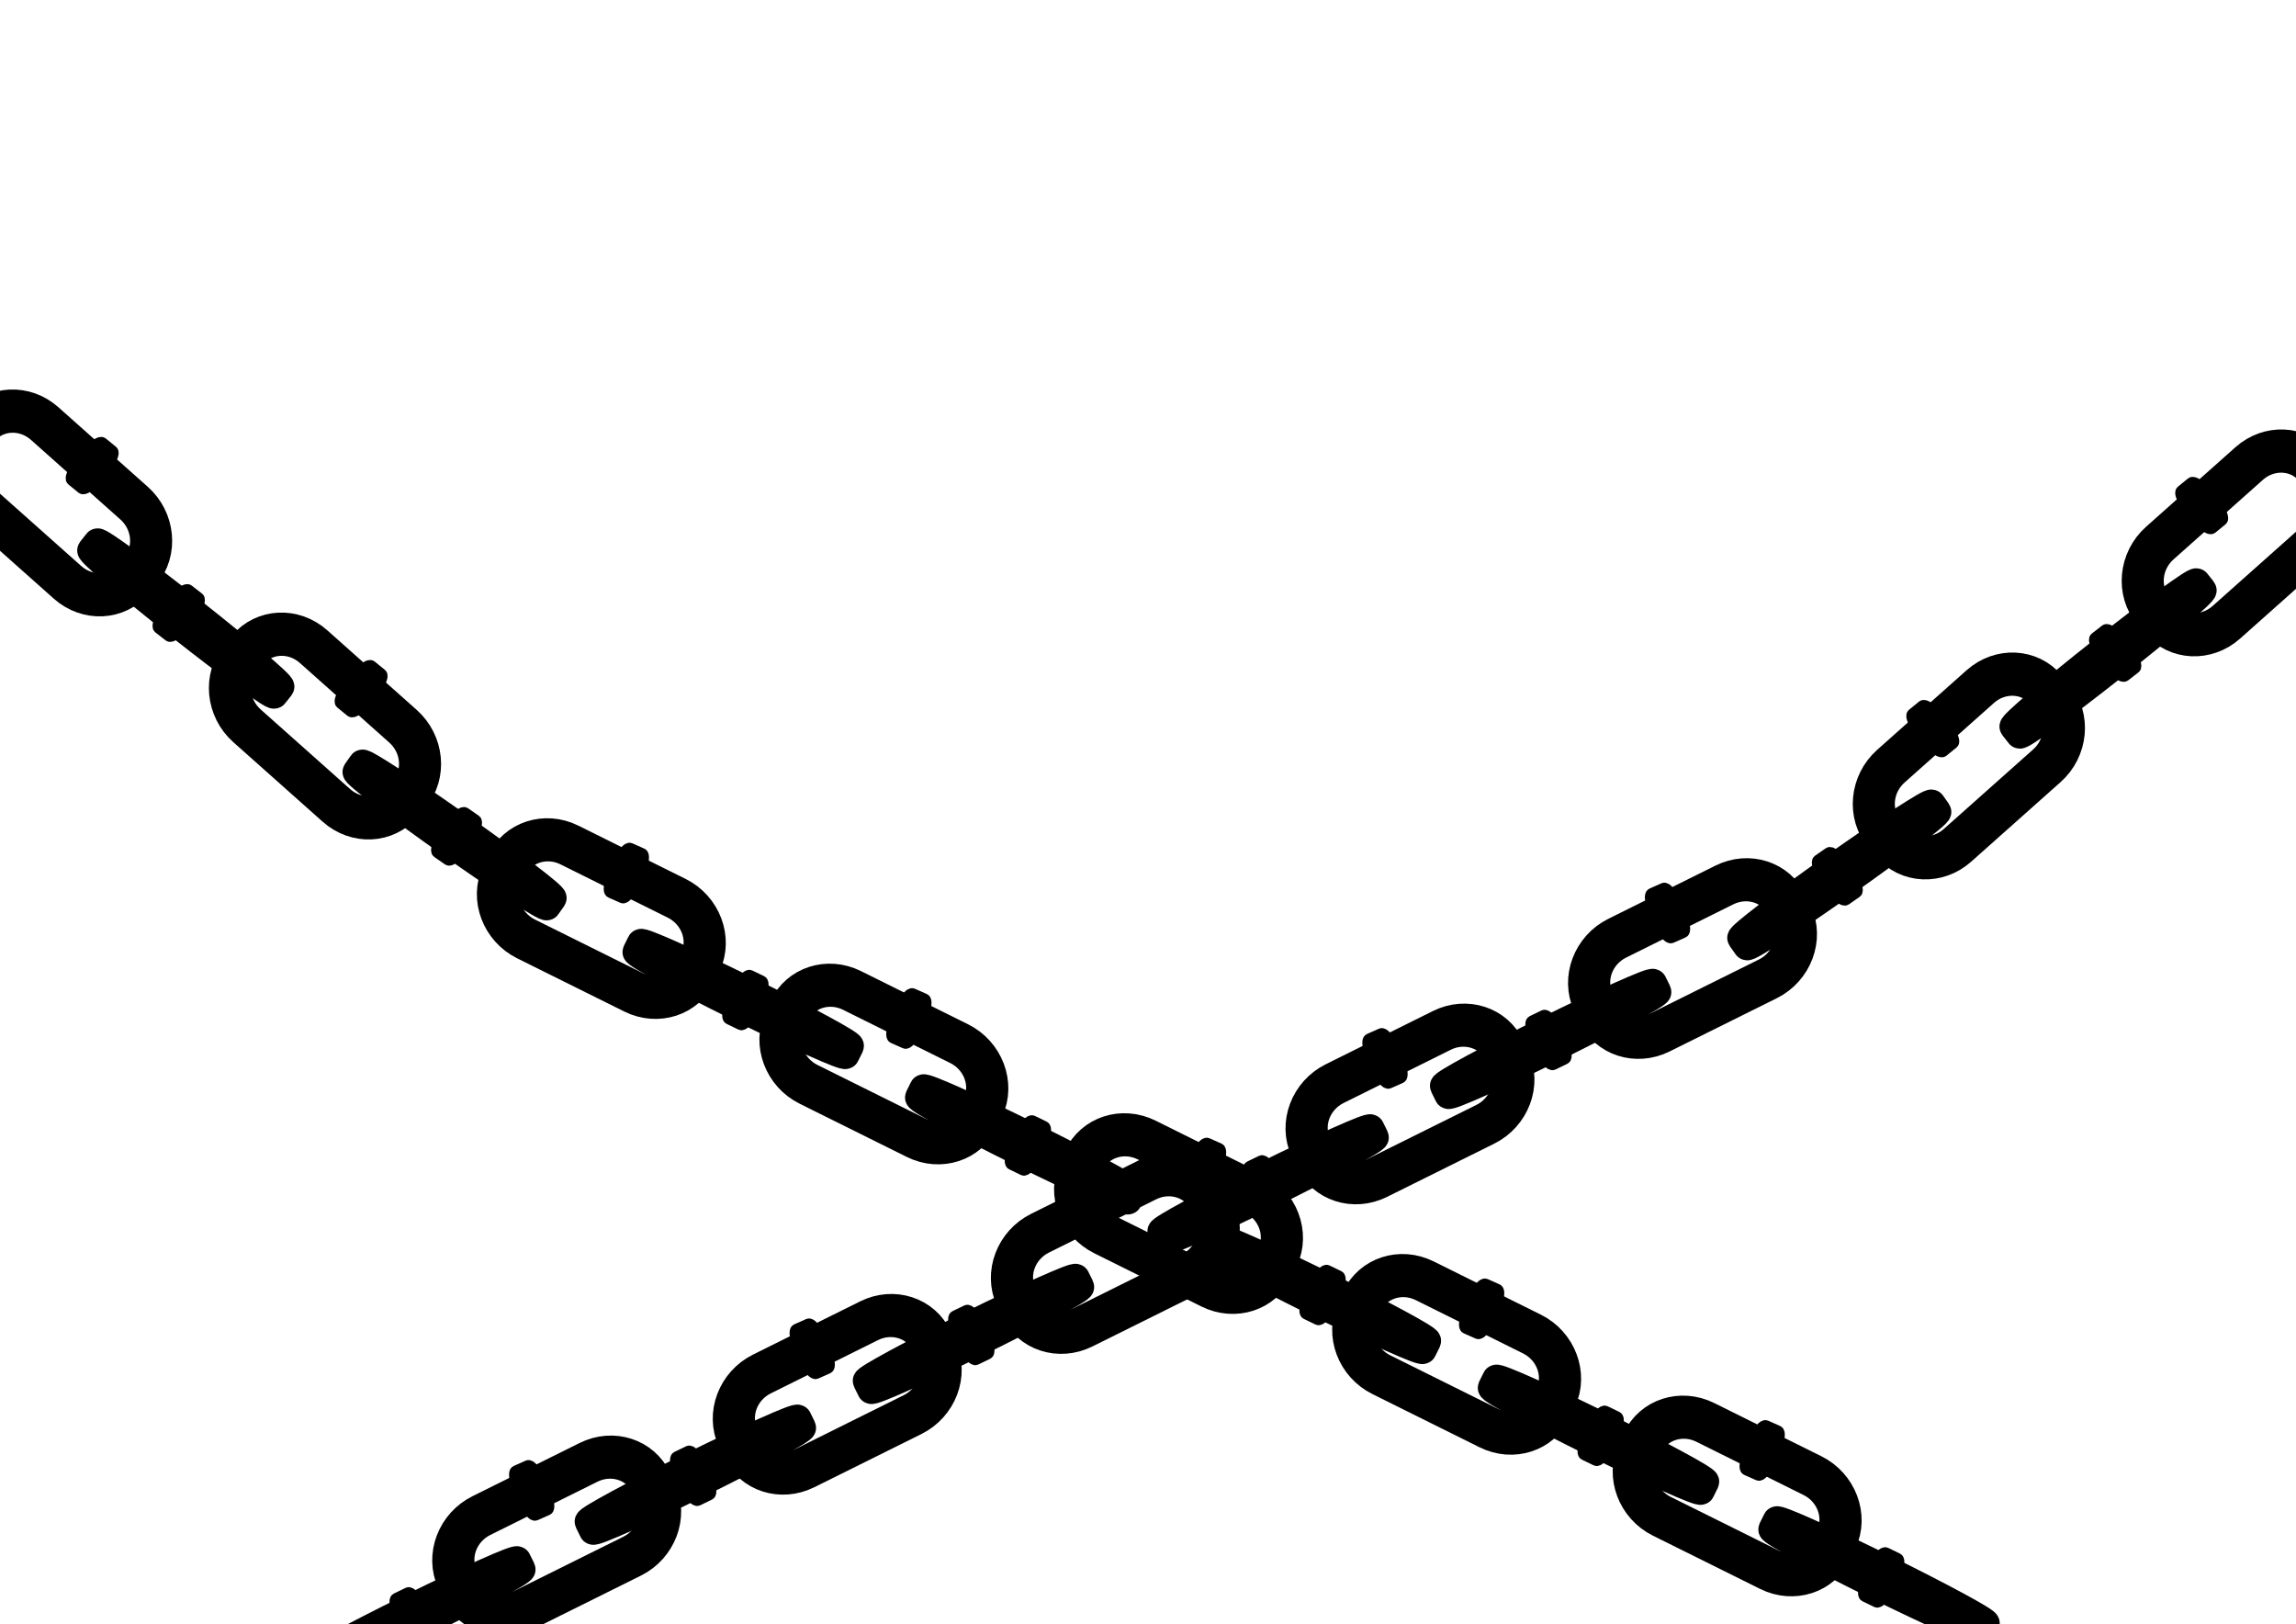
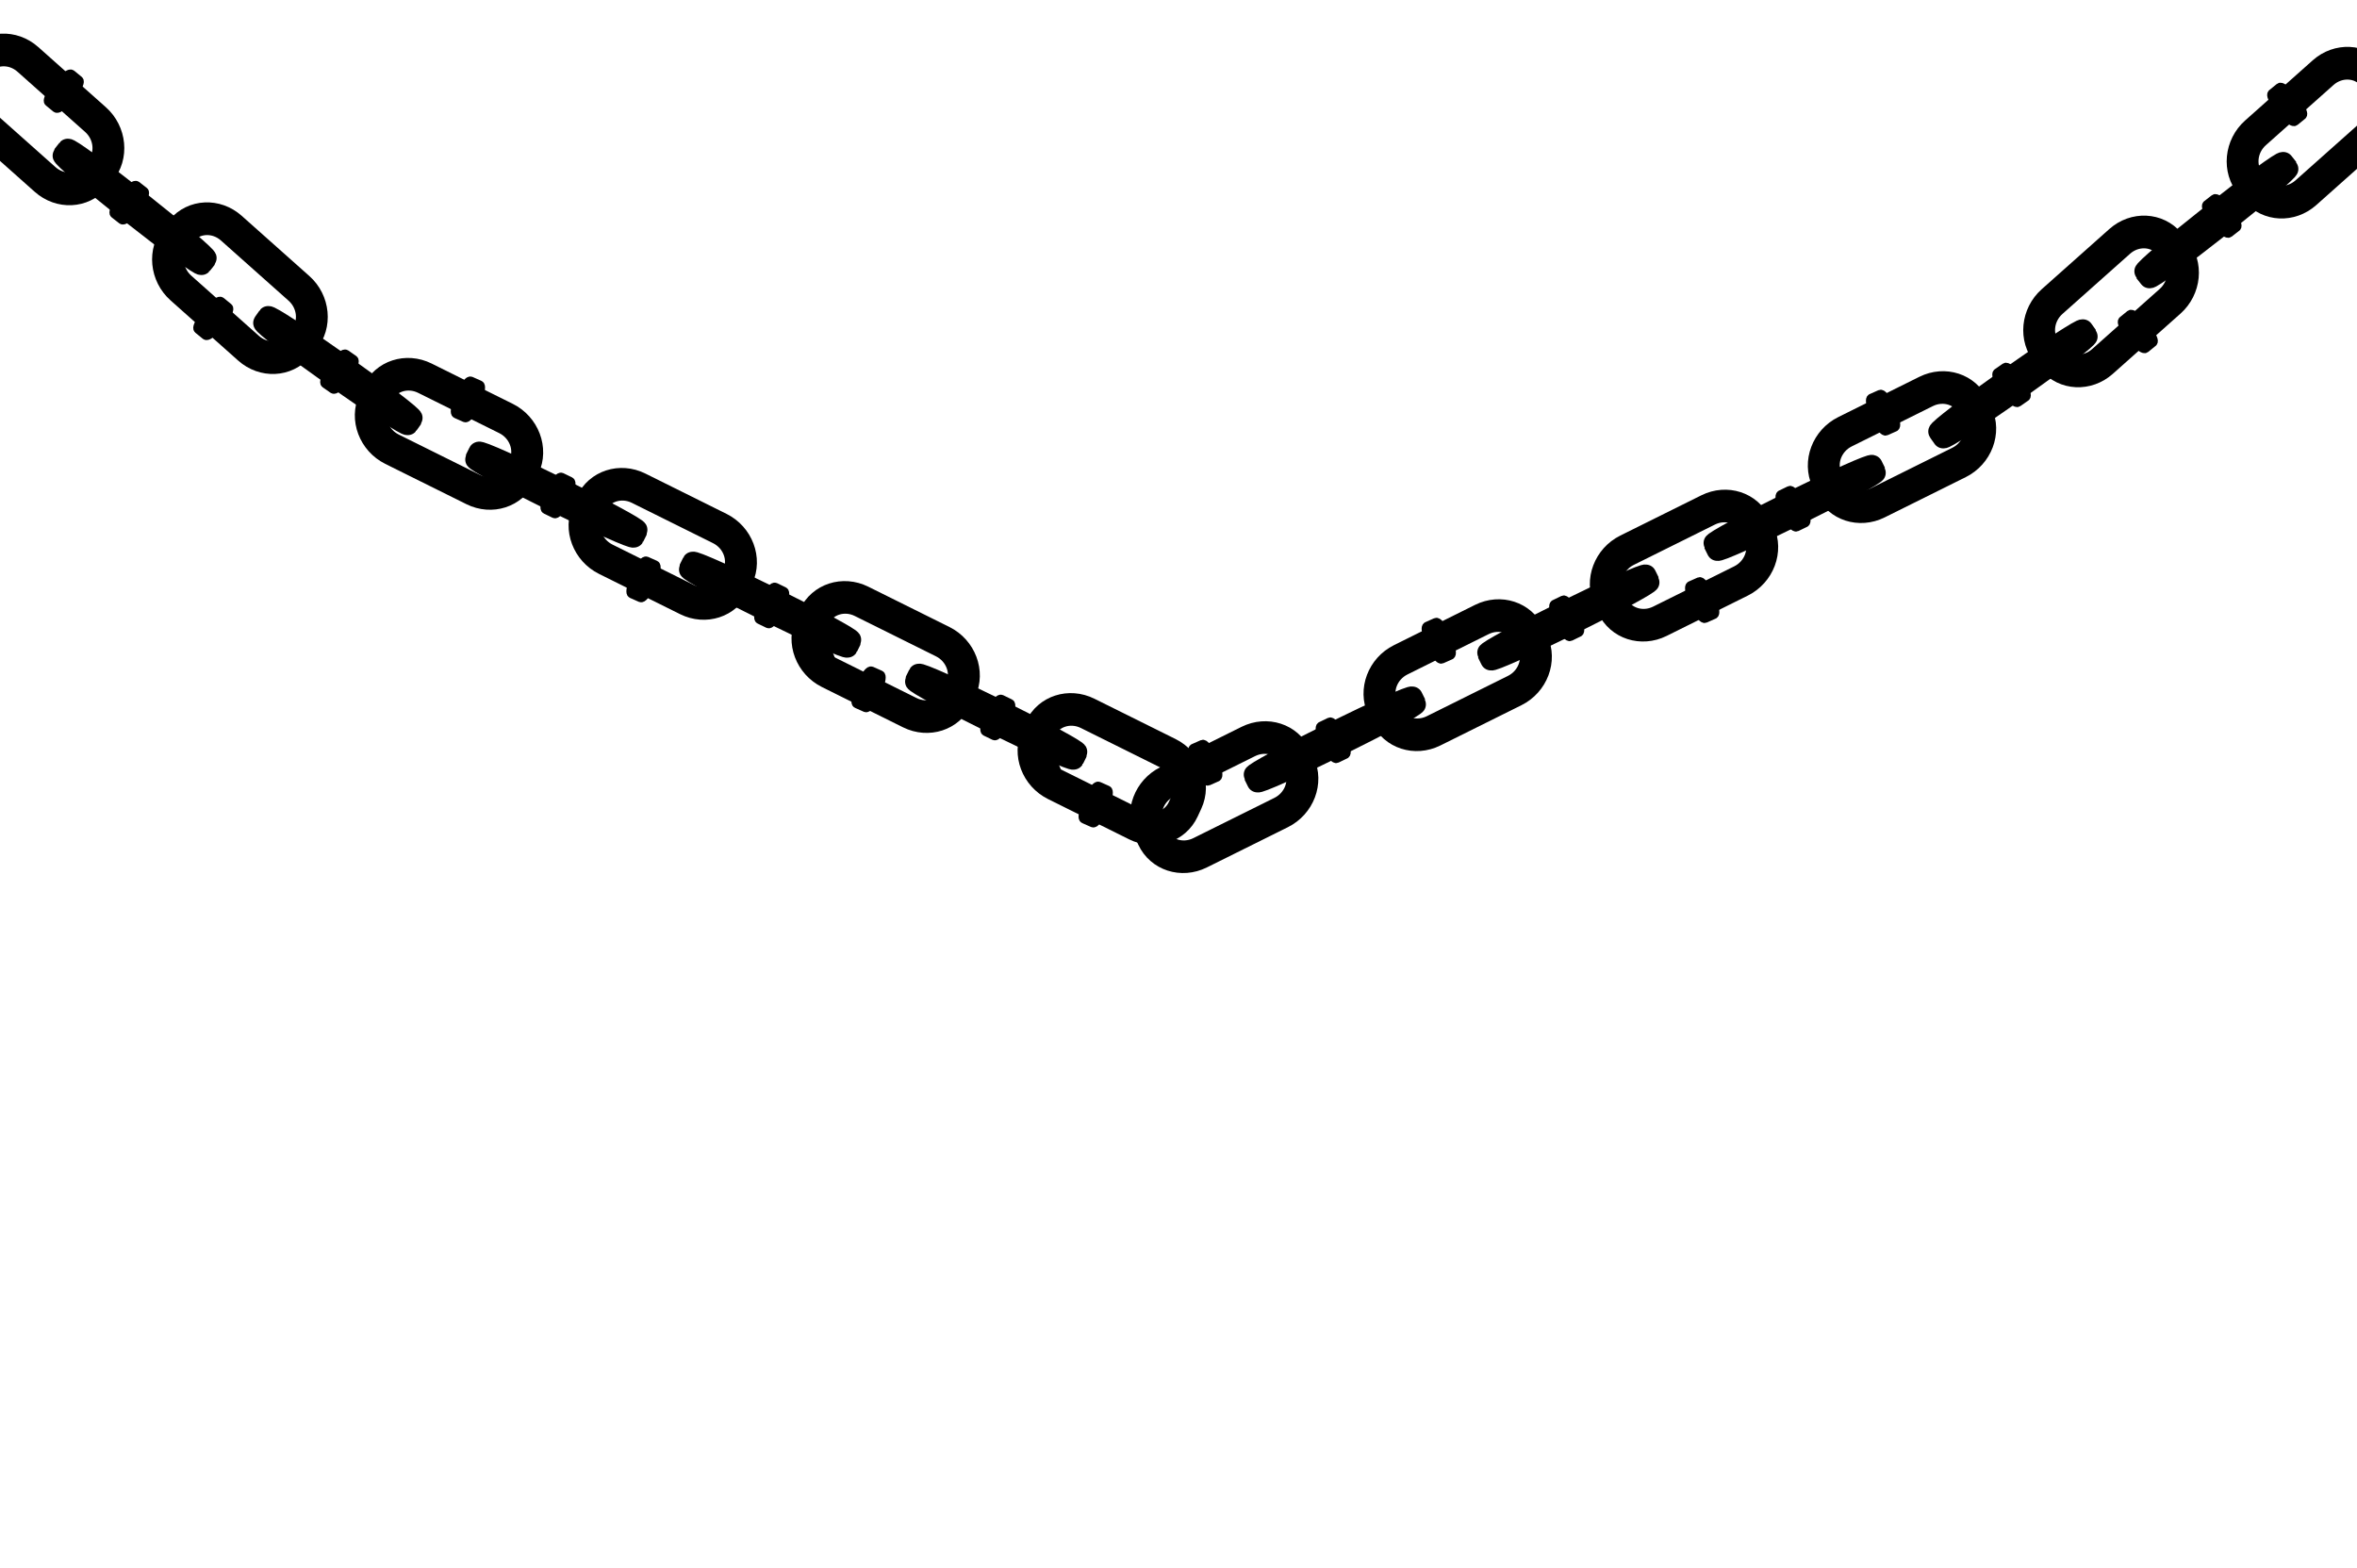
- <svg xmlns="http://www.w3.org/2000/svg" width="297mm" height="210mm" viewBox="0 0 297 210" version="1.1" id="svg1">
+ <svg xmlns="http://www.w3.org/2000/svg" width="403mm" height="268mm" viewBox="0 0 403 268" version="1.1" id="svg1">
  <defs id="defs1">
    </defs>
  <g id="layer1">
-     <rect style="fill:none;stroke:#000000;stroke-width:5.516;stroke-linejoin:round;stroke-miterlimit:1000;stroke-dasharray:none;stroke-dashoffset:13.228" id="rect1" width="27.979" height="13.381" x="33.465" y="37.092" rx="6.247" ry="5.952" transform="matrix(0.7469835,0.6648426,-0.6439549,0.7650634,0,0)" />
-     <rect style="fill:#000000;fill-opacity:1;stroke:#000000;stroke-width:1.485;stroke-linejoin:round;stroke-miterlimit:1000;stroke-dasharray:none;stroke-dashoffset:13.228" id="rect9" width="2.849" height="6.181" x="45.893" y="36.017" ry="1.923" rx="0.584" transform="rotate(39.22653)" />
-     <rect style="fill:#000000;fill-opacity:1;stroke:#000000;stroke-width:1.485;stroke-linejoin:round;stroke-miterlimit:1000;stroke-dasharray:none;stroke-dashoffset:13.228" id="rect9-3" width="2.849" height="6.181" x="65.506" y="45.286" ry="1.923" rx="0.584" transform="rotate(37.88574)" />
-     <rect style="fill:#f0dbdb;fill-opacity:1;stroke:#000000;stroke-width:3.597;stroke-linejoin:round;stroke-miterlimit:1000;stroke-dasharray:none;stroke-dashoffset:13.228;stroke-opacity:1" id="rect11" width="30.167" height="2.439" x="53.402" y="46.688" rx="30.741" ry="0.57" transform="matrix(0.7849953,0.6195017,-0.6205015,0.7842053,0,0)" />
-     <rect style="fill:none;stroke:#000000;stroke-width:5.516;stroke-linejoin:round;stroke-miterlimit:1000;stroke-dasharray:none;stroke-dashoffset:13.228" id="rect1-7" width="27.979" height="13.381" x="78.675" y="35.517" rx="6.247" ry="5.952" transform="matrix(0.7469835,0.6648426,-0.6439549,0.7650634,0,0)" />
-     <rect style="fill:#000000;fill-opacity:1;stroke:#000000;stroke-width:1.485;stroke-linejoin:round;stroke-miterlimit:1000;stroke-dasharray:none;stroke-dashoffset:13.228" id="rect9-36" width="2.849" height="6.181" x="91.086" y="36.37" ry="1.923" rx="0.584" transform="rotate(39.22653)" />
-     <rect style="fill:#000000;fill-opacity:1;stroke:#000000;stroke-width:1.485;stroke-linejoin:round;stroke-miterlimit:1000;stroke-dasharray:none;stroke-dashoffset:13.228" id="rect9-3-1" width="2.849" height="6.181" x="108.86" y="51.915" ry="1.923" rx="0.584" transform="rotate(34.85894)" />
-     <rect style="fill:#f0dbdb;fill-opacity:1;stroke:#000000;stroke-width:3.597;stroke-linejoin:round;stroke-miterlimit:1000;stroke-dasharray:none;stroke-dashoffset:13.228;stroke-opacity:1" id="rect11-2" width="30.167" height="2.439" x="95.334" y="53.026" rx="30.741" ry="0.57" transform="matrix(0.8166118,0.5771873,-0.5782275,0.8158756,0,0)" />
-     <rect style="fill:none;stroke:#000000;stroke-width:5.516;stroke-linejoin:round;stroke-miterlimit:1000;stroke-dasharray:none;stroke-dashoffset:13.228" id="rect1-7-4" width="27.979" height="13.381" x="106.541" y="65.139" rx="6.247" ry="5.952" transform="matrix(0.8956181,0.4448237,-0.4199142,0.9075638,0,0)" />
-     <rect style="fill:#000000;fill-opacity:1;stroke:#000000;stroke-width:1.485;stroke-linejoin:round;stroke-miterlimit:1000;stroke-dasharray:none;stroke-dashoffset:13.228" id="rect9-36-7" width="2.849" height="6.181" x="118.481" y="67.176" ry="1.923" rx="0.584" transform="rotate(23.96834)" />
-     <rect style="fill:#000000;fill-opacity:1;stroke:#000000;stroke-width:1.485;stroke-linejoin:round;stroke-miterlimit:1000;stroke-dasharray:none;stroke-dashoffset:13.228" id="rect9-3-1-8" width="2.849" height="6.181" x="141.743" y="71.26" ry="1.923" rx="0.584" transform="rotate(25.85249)" />
-     <rect style="fill:#f0dbdb;fill-opacity:1;stroke:#000000;stroke-width:3.597;stroke-linejoin:round;stroke-miterlimit:1000;stroke-dasharray:none;stroke-dashoffset:13.228;stroke-opacity:1" id="rect11-2-4" width="30.167" height="2.439" x="128.373" y="72.145" rx="30.741" ry="0.57" transform="matrix(0.8968997,0.442234,-0.4433766,0.8963354,0,0)" />
-     <rect style="fill:none;stroke:#000000;stroke-width:5.516;stroke-linejoin:round;stroke-miterlimit:1000;stroke-dasharray:none;stroke-dashoffset:13.228" id="rect1-7-4-1" width="27.979" height="13.381" x="147.623" y="65.727" rx="6.247" ry="5.952" transform="matrix(0.8956181,0.4448237,-0.4199142,0.9075638,0,0)" />
-     <rect style="fill:#000000;fill-opacity:1;stroke:#000000;stroke-width:1.485;stroke-linejoin:round;stroke-miterlimit:1000;stroke-dasharray:none;stroke-dashoffset:13.228" id="rect9-36-7-0" width="2.849" height="6.181" x="159.516" y="69.516" ry="1.923" rx="0.584" transform="rotate(23.96834)" />
-     <rect style="fill:#000000;fill-opacity:1;stroke:#000000;stroke-width:1.485;stroke-linejoin:round;stroke-miterlimit:1000;stroke-dasharray:none;stroke-dashoffset:13.228" id="rect9-3-1-8-6" width="2.849" height="6.181" x="182.833" y="72.25" ry="1.923" rx="0.584" transform="rotate(25.85249)" />
-     <rect style="fill:#f0dbdb;fill-opacity:1;stroke:#000000;stroke-width:3.597;stroke-linejoin:round;stroke-miterlimit:1000;stroke-dasharray:none;stroke-dashoffset:13.228;stroke-opacity:1" id="rect11-2-4-3" width="30.167" height="2.439" x="169.47" y="72.852" rx="30.741" ry="0.57" transform="matrix(0.8968997,0.442234,-0.4433766,0.8963354,0,0)" />
-     <rect style="fill:none;stroke:#000000;stroke-width:5.516;stroke-linejoin:round;stroke-miterlimit:1000;stroke-dasharray:none;stroke-dashoffset:13.228" id="rect1-7-4-1-5" width="27.979" height="13.381" x="190.353" y="66.098" rx="6.247" ry="5.952" transform="matrix(0.8956181,0.4448237,-0.4199142,0.9075638,0,0)" />
-     <rect style="fill:#000000;fill-opacity:1;stroke:#000000;stroke-width:1.485;stroke-linejoin:round;stroke-miterlimit:1000;stroke-dasharray:none;stroke-dashoffset:13.228" id="rect9-36-7-0-5" width="2.849" height="6.181" x="202.202" y="71.708" ry="1.923" rx="0.584" transform="rotate(23.96834)" />
-     <rect style="fill:#000000;fill-opacity:1;stroke:#000000;stroke-width:1.485;stroke-linejoin:round;stroke-miterlimit:1000;stroke-dasharray:none;stroke-dashoffset:13.228" id="rect9-3-1-8-6-4" width="2.849" height="6.181" x="225.568" y="73.037" ry="1.923" rx="0.584" transform="rotate(25.85249)" />
-     <rect style="fill:#f0dbdb;fill-opacity:1;stroke:#000000;stroke-width:3.597;stroke-linejoin:round;stroke-miterlimit:1000;stroke-dasharray:none;stroke-dashoffset:13.228;stroke-opacity:1" id="rect11-2-4-3-7" width="30.167" height="2.439" x="212.21" y="73.345" rx="30.741" ry="0.57" transform="matrix(0.8968997,0.442234,-0.4433766,0.8963354,0,0)" />
-     <rect style="fill:none;stroke:#000000;stroke-width:5.516;stroke-linejoin:round;stroke-miterlimit:1000;stroke-dasharray:none;stroke-dashoffset:13.228" id="rect1-7-4-1-5-3" width="27.979" height="13.381" x="230.665" y="66.403" rx="6.247" ry="5.952" transform="matrix(0.8956181,0.4448237,-0.4199142,0.9075638,0,0)" />
-     <rect style="fill:#000000;fill-opacity:1;stroke:#000000;stroke-width:1.485;stroke-linejoin:round;stroke-miterlimit:1000;stroke-dasharray:none;stroke-dashoffset:13.228" id="rect9-36-7-0-5-7" width="2.849" height="6.181" x="242.473" y="73.732" ry="1.923" rx="0.584" transform="rotate(23.96834)" />
-     <rect style="fill:#000000;fill-opacity:1;stroke:#000000;stroke-width:1.485;stroke-linejoin:round;stroke-miterlimit:1000;stroke-dasharray:none;stroke-dashoffset:13.228" id="rect9-3-1-8-6-4-4" width="2.849" height="6.181" x="265.884" y="73.736" ry="1.923" rx="0.584" transform="rotate(25.85249)" />
-     <rect style="fill:#f0dbdb;fill-opacity:1;stroke:#000000;stroke-width:3.597;stroke-linejoin:round;stroke-miterlimit:1000;stroke-dasharray:none;stroke-dashoffset:13.228;stroke-opacity:1" id="rect11-2-4-3-7-5" width="30.167" height="2.439" x="252.53" y="73.767" rx="30.741" ry="0.57" transform="matrix(0.8968997,0.442234,-0.4433766,0.8963354,0,0)" />
-     <rect style="fill:none;stroke:#000000;stroke-width:5.516;stroke-linejoin:round;stroke-miterlimit:1000;stroke-dasharray:none;stroke-dashoffset:13.228" id="rect1-7-4-1-5-3-4" width="27.979" height="13.381" x="271.305" y="66.664" rx="6.247" ry="5.952" transform="matrix(0.8956181,0.4448237,-0.4199142,0.9075638,0,0)" />
-     <rect style="fill:#000000;fill-opacity:1;stroke:#000000;stroke-width:1.485;stroke-linejoin:round;stroke-miterlimit:1000;stroke-dasharray:none;stroke-dashoffset:13.228" id="rect9-36-7-0-5-7-4" width="2.849" height="6.181" x="283.072" y="75.726" ry="1.923" rx="0.584" transform="rotate(23.96834)" />
-     <rect style="fill:#000000;fill-opacity:1;stroke:#000000;stroke-width:1.485;stroke-linejoin:round;stroke-miterlimit:1000;stroke-dasharray:none;stroke-dashoffset:13.228" id="rect9-3-1-8-6-4-4-3" width="2.849" height="6.181" x="306.526" y="74.394" ry="1.923" rx="0.584" transform="rotate(25.85249)" />
-     <rect style="fill:#f0dbdb;fill-opacity:1;stroke:#000000;stroke-width:3.597;stroke-linejoin:round;stroke-miterlimit:1000;stroke-dasharray:none;stroke-dashoffset:13.228;stroke-opacity:1" id="rect11-2-4-3-7-5-0" width="30.167" height="2.439" x="293.176" y="74.146" rx="30.741" ry="0.57" transform="matrix(0.8968997,0.442234,-0.4433766,0.8963354,0,0)" />
-     <rect style="fill:none;stroke:#000000;stroke-width:5.516;stroke-linejoin:round;stroke-miterlimit:1000;stroke-dasharray:none;stroke-dashoffset:13.228" id="rect1-8" width="27.979" height="13.381" x="-190.305" y="238.303" rx="6.247" ry="5.952" transform="matrix(-0.7469835,0.6648426,0.6439549,0.7650634,0,0)" />
-     <rect style="fill:#000000;fill-opacity:1;stroke:#000000;stroke-width:1.485;stroke-linejoin:round;stroke-miterlimit:1000;stroke-dasharray:none;stroke-dashoffset:13.228" id="rect9-4" width="2.849" height="6.181" x="-180.697" y="227.663" ry="1.923" rx="0.584" transform="matrix(-0.7746518,0.632388,0.632388,0.7746518,0,0)" />
-     <rect style="fill:#000000;fill-opacity:1;stroke:#000000;stroke-width:1.485;stroke-linejoin:round;stroke-miterlimit:1000;stroke-dasharray:none;stroke-dashoffset:13.228" id="rect9-3-3" width="2.849" height="6.181" x="-165.506" y="231.578" ry="1.923" rx="0.584" transform="matrix(-0.789237,0.6140888,0.6140888,0.789237,0,0)" />
-     <rect style="fill:#f0dbdb;fill-opacity:1;stroke:#000000;stroke-width:3.597;stroke-linejoin:round;stroke-miterlimit:1000;stroke-dasharray:none;stroke-dashoffset:13.228;stroke-opacity:1" id="rect11-1" width="30.167" height="2.439" x="-176.084" y="234.564" rx="30.741" ry="0.57" transform="matrix(-0.7849953,0.6195017,0.6205015,0.7842053,0,0)" />
-     <rect style="fill:none;stroke:#000000;stroke-width:5.516;stroke-linejoin:round;stroke-miterlimit:1000;stroke-dasharray:none;stroke-dashoffset:13.228" id="rect1-7-49" width="27.979" height="13.381" x="-145.095" y="236.728" rx="6.247" ry="5.952" transform="matrix(-0.7469835,0.6648426,0.6439549,0.7650634,0,0)" />
-     <rect style="fill:#000000;fill-opacity:1;stroke:#000000;stroke-width:1.485;stroke-linejoin:round;stroke-miterlimit:1000;stroke-dasharray:none;stroke-dashoffset:13.228" id="rect9-36-2" width="2.849" height="6.181" x="-135.504" y="228.016" ry="1.923" rx="0.584" transform="matrix(-0.7746518,0.632388,0.632388,0.7746518,0,0)" />
-     <rect style="fill:#000000;fill-opacity:1;stroke:#000000;stroke-width:1.485;stroke-linejoin:round;stroke-miterlimit:1000;stroke-dasharray:none;stroke-dashoffset:13.228" id="rect9-3-1-0" width="2.849" height="6.181" x="-131.666" y="225.75" ry="1.923" rx="0.584" transform="matrix(-0.8205617,0.571558,0.571558,0.8205617,0,0)" />
-     <rect style="fill:#f0dbdb;fill-opacity:1;stroke:#000000;stroke-width:3.597;stroke-linejoin:round;stroke-miterlimit:1000;stroke-dasharray:none;stroke-dashoffset:13.228;stroke-opacity:1" id="rect11-2-6" width="30.167" height="2.439" x="-143.768" y="228.511" rx="30.741" ry="0.57" transform="matrix(-0.8166118,0.5771873,0.5782275,0.8158756,0,0)" />
-     <rect style="fill:none;stroke:#000000;stroke-width:5.516;stroke-linejoin:round;stroke-miterlimit:1000;stroke-dasharray:none;stroke-dashoffset:13.228" id="rect1-7-4-8" width="27.979" height="13.381" x="-160.687" y="201.808" rx="6.247" ry="5.952" transform="matrix(-0.8956181,0.4448237,0.4199142,0.9075638,0,0)" />
-     <rect style="fill:#000000;fill-opacity:1;stroke:#000000;stroke-width:1.485;stroke-linejoin:round;stroke-miterlimit:1000;stroke-dasharray:none;stroke-dashoffset:13.228" id="rect9-36-7-9" width="2.849" height="6.181" x="-150.558" y="192.436" ry="1.923" rx="0.584" transform="matrix(-0.9137701,0.4062318,0.4062318,0.9137701,0,0)" />
-     <rect style="fill:#000000;fill-opacity:1;stroke:#000000;stroke-width:1.485;stroke-linejoin:round;stroke-miterlimit:1000;stroke-dasharray:none;stroke-dashoffset:13.228" id="rect9-3-1-8-2" width="2.849" height="6.181" x="-123.032" y="205.298" ry="1.923" rx="0.584" transform="matrix(-0.8999196,0.4360558,0.4360558,0.8999196,0,0)" />
-     <rect style="fill:#f0dbdb;fill-opacity:1;stroke:#000000;stroke-width:3.597;stroke-linejoin:round;stroke-miterlimit:1000;stroke-dasharray:none;stroke-dashoffset:13.228;stroke-opacity:1" id="rect11-2-4-6" width="30.167" height="2.439" x="-135.3" y="208" rx="30.741" ry="0.57" transform="matrix(-0.8968997,0.442234,0.4433766,0.8963354,0,0)" />
-     <rect style="fill:none;stroke:#000000;stroke-width:5.516;stroke-linejoin:round;stroke-miterlimit:1000;stroke-dasharray:none;stroke-dashoffset:13.228" id="rect1-7-4-1-6" width="27.979" height="13.381" x="-119.605" y="202.396" rx="6.247" ry="5.952" transform="matrix(-0.8956181,0.4448237,0.4199142,0.9075638,0,0)" />
-     <rect style="fill:#000000;fill-opacity:1;stroke:#000000;stroke-width:1.485;stroke-linejoin:round;stroke-miterlimit:1000;stroke-dasharray:none;stroke-dashoffset:13.228" id="rect9-36-7-0-4" width="2.849" height="6.181" x="-109.522" y="194.775" ry="1.923" rx="0.584" transform="matrix(-0.9137701,0.4062318,0.4062318,0.9137701,0,0)" />
-     <rect style="fill:#000000;fill-opacity:1;stroke:#000000;stroke-width:1.485;stroke-linejoin:round;stroke-miterlimit:1000;stroke-dasharray:none;stroke-dashoffset:13.228" id="rect9-3-1-8-6-9" width="2.849" height="6.181" x="-81.941" y="206.287" ry="1.923" rx="0.584" transform="matrix(-0.8999196,0.4360558,0.4360558,0.8999196,0,0)" />
-     <rect style="fill:#f0dbdb;fill-opacity:1;stroke:#000000;stroke-width:3.597;stroke-linejoin:round;stroke-miterlimit:1000;stroke-dasharray:none;stroke-dashoffset:13.228;stroke-opacity:1" id="rect11-2-4-3-5" width="30.167" height="2.439" x="-94.203" y="208.707" rx="30.741" ry="0.57" transform="matrix(-0.8968997,0.442234,0.4433766,0.8963354,0,0)" />
-     <rect style="fill:none;stroke:#000000;stroke-width:5.516;stroke-linejoin:round;stroke-miterlimit:1000;stroke-dasharray:none;stroke-dashoffset:13.228" id="rect1-7-4-1-5-0" width="27.979" height="13.381" x="-76.875" y="202.767" rx="6.247" ry="5.952" transform="matrix(-0.8956181,0.4448237,0.4199142,0.9075638,0,0)" />
-     <rect style="fill:#000000;fill-opacity:1;stroke:#000000;stroke-width:1.485;stroke-linejoin:round;stroke-miterlimit:1000;stroke-dasharray:none;stroke-dashoffset:13.228" id="rect9-36-7-0-5-4" width="2.849" height="6.181" x="-66.836" y="196.968" ry="1.923" rx="0.584" transform="matrix(-0.9137701,0.4062318,0.4062318,0.9137701,0,0)" />
-     <rect style="fill:#000000;fill-opacity:1;stroke:#000000;stroke-width:1.485;stroke-linejoin:round;stroke-miterlimit:1000;stroke-dasharray:none;stroke-dashoffset:13.228" id="rect9-3-1-8-6-4-8" width="2.849" height="6.181" x="-39.206" y="207.075" ry="1.923" rx="0.584" transform="matrix(-0.8999196,0.4360558,0.4360558,0.8999196,0,0)" />
-     <rect style="fill:#f0dbdb;fill-opacity:1;stroke:#000000;stroke-width:3.597;stroke-linejoin:round;stroke-miterlimit:1000;stroke-dasharray:none;stroke-dashoffset:13.228;stroke-opacity:1" id="rect11-2-4-3-7-7" width="30.167" height="2.439" x="-51.463" y="209.201" rx="30.741" ry="0.57" transform="matrix(-0.8968997,0.442234,0.4433766,0.8963354,0,0)" />
-     <rect style="fill:none;stroke:#000000;stroke-width:5.516;stroke-linejoin:round;stroke-miterlimit:1000;stroke-dasharray:none;stroke-dashoffset:13.228" id="rect1-7-4-1-5-3-1" width="27.979" height="13.381" x="-36.563" y="203.072" rx="6.247" ry="5.952" transform="matrix(-0.8956181,0.4448237,0.4199142,0.9075638,0,0)" />
-     <rect style="fill:#000000;fill-opacity:1;stroke:#000000;stroke-width:1.485;stroke-linejoin:round;stroke-miterlimit:1000;stroke-dasharray:none;stroke-dashoffset:13.228" id="rect9-36-7-0-5-7-7" width="2.849" height="6.181" x="-26.565" y="198.992" ry="1.923" rx="0.584" transform="matrix(-0.9137701,0.4062318,0.4062318,0.9137701,0,0)" />
-     <rect style="fill:#000000;fill-opacity:1;stroke:#000000;stroke-width:1.485;stroke-linejoin:round;stroke-miterlimit:1000;stroke-dasharray:none;stroke-dashoffset:13.228" id="rect9-3-1-8-6-4-4-2" width="2.849" height="6.181" x="1.11" y="207.774" ry="1.923" rx="0.584" transform="matrix(-0.8999196,0.4360558,0.4360558,0.8999196,0,0)" />
-     <rect style="fill:#f0dbdb;fill-opacity:1;stroke:#000000;stroke-width:3.597;stroke-linejoin:round;stroke-miterlimit:1000;stroke-dasharray:none;stroke-dashoffset:13.228;stroke-opacity:1" id="rect11-2-4-3-7-5-7" width="30.167" height="2.439" x="-11.143" y="209.623" rx="30.741" ry="0.57" transform="matrix(-0.8968997,0.442234,0.4433766,0.8963354,0,0)" />
-     <rect style="fill:none;stroke:#000000;stroke-width:5.516;stroke-linejoin:round;stroke-miterlimit:1000;stroke-dasharray:none;stroke-dashoffset:13.228" id="rect1-7-4-1-5-3-4-2" width="27.979" height="13.381" x="4.077" y="203.333" rx="6.247" ry="5.952" transform="matrix(-0.8956181,0.4448237,0.4199142,0.9075638,0,0)" />
-     <rect style="fill:#000000;fill-opacity:1;stroke:#000000;stroke-width:1.485;stroke-linejoin:round;stroke-miterlimit:1000;stroke-dasharray:none;stroke-dashoffset:13.228" id="rect9-36-7-0-5-7-4-2" width="2.849" height="6.181" x="14.034" y="200.986" ry="1.923" rx="0.584" transform="matrix(-0.9137701,0.4062318,0.4062318,0.9137701,0,0)" />
-     <rect style="fill:#000000;fill-opacity:1;stroke:#000000;stroke-width:1.485;stroke-linejoin:round;stroke-miterlimit:1000;stroke-dasharray:none;stroke-dashoffset:13.228" id="rect9-3-1-8-6-4-4-3-6" width="2.849" height="6.181" x="41.752" y="208.432" ry="1.923" rx="0.584" transform="matrix(-0.8999196,0.4360558,0.4360558,0.8999196,0,0)" />
-     <rect style="fill:#f0dbdb;fill-opacity:1;stroke:#000000;stroke-width:3.597;stroke-linejoin:round;stroke-miterlimit:1000;stroke-dasharray:none;stroke-dashoffset:13.228;stroke-opacity:1" id="rect11-2-4-3-7-5-0-1" width="30.167" height="2.439" x="29.503" y="210.001" rx="30.741" ry="0.57" transform="matrix(-0.8968997,0.442234,0.4433766,0.8963354,0,0)" />
+     <rect style="fill:none;stroke:#000000;stroke-width:5.516;stroke-linejoin:round;stroke-miterlimit:1000;stroke-dasharray:none;stroke-dashoffset:13.228" id="rect1" width="27.979" height="13.381" x="3.937" y="4.418" rx="6.247" ry="5.952" transform="matrix(0.7469835,0.6648426,-0.6439549,0.7650634,0,0)" />
+     <rect style="fill:#000000;fill-opacity:1;stroke:#000000;stroke-width:1.485;stroke-linejoin:round;stroke-miterlimit:1000;stroke-dasharray:none;stroke-dashoffset:13.228" id="rect9" width="2.849" height="6.181" x="16.882" y="2.087" ry="1.923" rx="0.584" transform="rotate(39.22653)" />
+     <rect style="fill:#000000;fill-opacity:1;stroke:#000000;stroke-width:1.485;stroke-linejoin:round;stroke-miterlimit:1000;stroke-dasharray:none;stroke-dashoffset:13.228" id="rect9-3" width="2.849" height="6.181" x="37.297" y="10.686" ry="1.923" rx="0.584" transform="rotate(37.88574)" />
+     <rect style="fill:#f0dbdb;fill-opacity:1;stroke:#000000;stroke-width:3.597;stroke-linejoin:round;stroke-miterlimit:1000;stroke-dasharray:none;stroke-dashoffset:13.228;stroke-opacity:1" id="rect11" width="30.167" height="2.439" x="24.912" y="12.283" rx="30.741" ry="0.57" transform="matrix(0.7849953,0.6195017,-0.6205015,0.7842053,0,0)" />
+     <rect style="fill:none;stroke:#000000;stroke-width:5.516;stroke-linejoin:round;stroke-miterlimit:1000;stroke-dasharray:none;stroke-dashoffset:13.228" id="rect1-7" width="27.979" height="13.381" x="49.147" y="2.843" rx="6.247" ry="5.952" transform="matrix(0.7469835,0.6648426,-0.6439549,0.7650634,0,0)" />
+     <rect style="fill:#000000;fill-opacity:1;stroke:#000000;stroke-width:1.485;stroke-linejoin:round;stroke-miterlimit:1000;stroke-dasharray:none;stroke-dashoffset:13.228" id="rect9-36" width="2.849" height="6.181" x="61.249" y="16.017" ry="1.923" rx="0.584" transform="rotate(39.22653)" />
+     <rect style="fill:#000000;fill-opacity:1;stroke:#000000;stroke-width:1.485;stroke-linejoin:round;stroke-miterlimit:1000;stroke-dasharray:none;stroke-dashoffset:13.228" id="rect9-3-1" width="2.849" height="6.181" x="82.518" y="15.874" ry="1.923" rx="0.584" transform="rotate(34.85894)" />
+     <rect style="fill:#f0dbdb;fill-opacity:1;stroke:#000000;stroke-width:3.597;stroke-linejoin:round;stroke-miterlimit:1000;stroke-dasharray:none;stroke-dashoffset:13.228;stroke-opacity:1" id="rect11-2" width="30.167" height="2.439" x="68.698" y="17.167" rx="30.741" ry="0.57" transform="matrix(0.8166118,0.5771873,-0.5782275,0.8158756,0,0)" />
+     <rect style="fill:none;stroke:#000000;stroke-width:5.516;stroke-linejoin:round;stroke-miterlimit:1000;stroke-dasharray:none;stroke-dashoffset:13.228" id="rect1-7-4" width="27.979" height="13.381" x="86.87" y="25.604" rx="6.247" ry="5.952" transform="matrix(0.8956181,0.4448237,-0.4199142,0.9075638,0,0)" />
+     <rect style="fill:#000000;fill-opacity:1;stroke:#000000;stroke-width:1.485;stroke-linejoin:round;stroke-miterlimit:1000;stroke-dasharray:none;stroke-dashoffset:13.228" id="rect9-36-7" width="2.849" height="6.181" x="99.422" y="26.807" ry="1.923" rx="0.584" transform="rotate(23.96834)" />
+     <rect style="fill:#000000;fill-opacity:1;stroke:#000000;stroke-width:1.485;stroke-linejoin:round;stroke-miterlimit:1000;stroke-dasharray:none;stroke-dashoffset:13.228" id="rect9-3-1-8" width="2.849" height="6.181" x="121.367" y="31.54" ry="1.923" rx="0.584" transform="rotate(25.85249)" />
+     <rect style="fill:#f0dbdb;fill-opacity:1;stroke:#000000;stroke-width:3.597;stroke-linejoin:round;stroke-miterlimit:1000;stroke-dasharray:none;stroke-dashoffset:13.228;stroke-opacity:1" id="rect11-2-4" width="30.167" height="2.439" x="107.674" y="32.565" rx="30.741" ry="0.57" transform="matrix(0.8968997,0.442234,-0.4433766,0.8963354,0,0)" />
+     <rect style="fill:none;stroke:#000000;stroke-width:5.516;stroke-linejoin:round;stroke-miterlimit:1000;stroke-dasharray:none;stroke-dashoffset:13.228" id="rect1-7-4-1" width="27.979" height="13.381" x="127.952" y="26.193" rx="6.247" ry="5.952" transform="matrix(0.8956181,0.4448237,-0.4199142,0.9075638,0,0)" />
+     <rect style="fill:#000000;fill-opacity:1;stroke:#000000;stroke-width:1.485;stroke-linejoin:round;stroke-miterlimit:1000;stroke-dasharray:none;stroke-dashoffset:13.228" id="rect9-36-7-0" width="2.849" height="6.181" x="139.355" y="42.726" ry="1.923" rx="0.584" transform="rotate(23.96834)" />
+     <rect style="fill:#000000;fill-opacity:1;stroke:#000000;stroke-width:1.485;stroke-linejoin:round;stroke-miterlimit:1000;stroke-dasharray:none;stroke-dashoffset:13.228" id="rect9-3-1-8-6" width="2.849" height="6.181" x="162.457" y="32.529" ry="1.923" rx="0.584" transform="rotate(25.85249)" />
+     <rect style="fill:#f0dbdb;fill-opacity:1;stroke:#000000;stroke-width:3.597;stroke-linejoin:round;stroke-miterlimit:1000;stroke-dasharray:none;stroke-dashoffset:13.228;stroke-opacity:1" id="rect11-2-4-3" width="30.167" height="2.439" x="148.771" y="33.272" rx="30.741" ry="0.57" transform="matrix(0.8968997,0.442234,-0.4433766,0.8963354,0,0)" />
+     <rect style="fill:none;stroke:#000000;stroke-width:5.516;stroke-linejoin:round;stroke-miterlimit:1000;stroke-dasharray:none;stroke-dashoffset:13.228" id="rect1-7-4-1-5" width="27.979" height="13.381" x="170.682" y="26.563" rx="6.247" ry="5.952" transform="matrix(0.8956181,0.4448237,-0.4199142,0.9075638,0,0)" />
+     <rect style="fill:#000000;fill-opacity:1;stroke:#000000;stroke-width:1.485;stroke-linejoin:round;stroke-miterlimit:1000;stroke-dasharray:none;stroke-dashoffset:13.228" id="rect9-36-7-0-5" width="2.849" height="6.181" x="182.151" y="44.275" ry="1.923" rx="0.584" transform="rotate(23.96834)" />
+     <rect style="fill:none;stroke:#000000;stroke-width:5.516;stroke-linejoin:round;stroke-miterlimit:1000;stroke-dasharray:none;stroke-dashoffset:13.228" id="rect1-8" width="27.979" height="13.381" x="-302.256" y="273.463" rx="6.247" ry="5.952" transform="matrix(-0.7469835,0.6648426,0.6439549,0.7650634,0,0)" />
+     <rect style="fill:#000000;fill-opacity:1;stroke:#000000;stroke-width:1.485;stroke-linejoin:round;stroke-miterlimit:1000;stroke-dasharray:none;stroke-dashoffset:13.228" id="rect9-4" width="2.849" height="6.181" x="-293.074" y="258.046" ry="1.923" rx="0.584" transform="matrix(-0.7746518,0.632388,0.632388,0.7746518,0,0)" />
+     <rect style="fill:#000000;fill-opacity:1;stroke:#000000;stroke-width:1.485;stroke-linejoin:round;stroke-miterlimit:1000;stroke-dasharray:none;stroke-dashoffset:13.228" id="rect9-3-3" width="2.849" height="6.181" x="-278.563" y="259.323" ry="1.923" rx="0.584" transform="matrix(-0.789237,0.6140888,0.6140888,0.789237,0,0)" />
+     <rect style="fill:#f0dbdb;fill-opacity:1;stroke:#000000;stroke-width:3.597;stroke-linejoin:round;stroke-miterlimit:1000;stroke-dasharray:none;stroke-dashoffset:13.228;stroke-opacity:1" id="rect11-1" width="30.167" height="2.439" x="-288.911" y="263.086" rx="30.741" ry="0.57" transform="matrix(-0.7849953,0.6195017,0.6205015,0.7842053,0,0)" />
+     <rect style="fill:none;stroke:#000000;stroke-width:5.516;stroke-linejoin:round;stroke-miterlimit:1000;stroke-dasharray:none;stroke-dashoffset:13.228" id="rect1-7-49" width="27.979" height="13.381" x="-257.046" y="271.888" rx="6.247" ry="5.952" transform="matrix(-0.7469835,0.6648426,0.6439549,0.7650634,0,0)" />
+     <rect style="fill:#000000;fill-opacity:1;stroke:#000000;stroke-width:1.485;stroke-linejoin:round;stroke-miterlimit:1000;stroke-dasharray:none;stroke-dashoffset:13.228" id="rect9-36-2" width="2.849" height="6.181" x="-248.738" y="271.965" ry="1.923" rx="0.584" transform="matrix(-0.7746518,0.632388,0.632388,0.7746518,0,0)" />
+     <rect style="fill:#000000;fill-opacity:1;stroke:#000000;stroke-width:1.485;stroke-linejoin:round;stroke-miterlimit:1000;stroke-dasharray:none;stroke-dashoffset:13.228" id="rect9-3-1-0" width="2.849" height="6.181" x="-246.031" y="247.486" ry="1.923" rx="0.584" transform="matrix(-0.8205617,0.571558,0.571558,0.8205617,0,0)" />
+     <rect style="fill:#f0dbdb;fill-opacity:1;stroke:#000000;stroke-width:3.597;stroke-linejoin:round;stroke-miterlimit:1000;stroke-dasharray:none;stroke-dashoffset:13.228;stroke-opacity:1" id="rect11-2-6" width="30.167" height="2.439" x="-257.952" y="251.033" rx="30.741" ry="0.57" transform="matrix(-0.8166118,0.5771873,0.5782275,0.8158756,0,0)" />
+     <rect style="fill:none;stroke:#000000;stroke-width:5.516;stroke-linejoin:round;stroke-miterlimit:1000;stroke-dasharray:none;stroke-dashoffset:13.228" id="rect1-7-4-8" width="27.979" height="13.381" x="-277.134" y="206.511" rx="6.247" ry="5.952" transform="matrix(-0.8956181,0.4448237,0.4199142,0.9075638,0,0)" />
+     <rect style="fill:#000000;fill-opacity:1;stroke:#000000;stroke-width:1.485;stroke-linejoin:round;stroke-miterlimit:1000;stroke-dasharray:none;stroke-dashoffset:13.228" id="rect9-36-7-9" width="2.849" height="6.181" x="-266.969" y="192.173" ry="1.923" rx="0.584" transform="matrix(-0.9137701,0.4062318,0.4062318,0.9137701,0,0)" />
+     <rect style="fill:#000000;fill-opacity:1;stroke:#000000;stroke-width:1.485;stroke-linejoin:round;stroke-miterlimit:1000;stroke-dasharray:none;stroke-dashoffset:13.228" id="rect9-3-1-8-2" width="2.849" height="6.181" x="-239.389" y="208.863" ry="1.923" rx="0.584" transform="matrix(-0.8999196,0.4360558,0.4360558,0.8999196,0,0)" />
+     <rect style="fill:#f0dbdb;fill-opacity:1;stroke:#000000;stroke-width:3.597;stroke-linejoin:round;stroke-miterlimit:1000;stroke-dasharray:none;stroke-dashoffset:13.228;stroke-opacity:1" id="rect11-2-4-6" width="30.167" height="2.439" x="-251.625" y="212.365" rx="30.741" ry="0.57" transform="matrix(-0.8968997,0.442234,0.4433766,0.8963354,0,0)" />
+     <rect style="fill:none;stroke:#000000;stroke-width:5.516;stroke-linejoin:round;stroke-miterlimit:1000;stroke-dasharray:none;stroke-dashoffset:13.228" id="rect1-7-4-1-6" width="27.979" height="13.381" x="-234.785" y="208.076" rx="6.247" ry="5.952" transform="matrix(-0.8956181,0.4448237,0.4199142,0.9075638,0,0)" />
+     <rect style="fill:#000000;fill-opacity:1;stroke:#000000;stroke-width:1.485;stroke-linejoin:round;stroke-miterlimit:1000;stroke-dasharray:none;stroke-dashoffset:13.228" id="rect9-36-7-0-4" width="2.849" height="6.181" x="-225.692" y="208.884" ry="1.923" rx="0.584" transform="matrix(-0.9137701,0.4062318,0.4062318,0.9137701,0,0)" />
+     <rect style="fill:#000000;fill-opacity:1;stroke:#000000;stroke-width:1.485;stroke-linejoin:round;stroke-miterlimit:1000;stroke-dasharray:none;stroke-dashoffset:13.228" id="rect9-3-1-8-2-3" width="2.849" height="6.181" x="-196.397" y="208.849" ry="1.923" rx="0.584" transform="matrix(-0.8999196,0.4360558,0.4360558,0.8999196,0,0)" />
+     <rect style="fill:#f0dbdb;fill-opacity:1;stroke:#000000;stroke-width:3.597;stroke-linejoin:round;stroke-miterlimit:1000;stroke-dasharray:none;stroke-dashoffset:13.228;stroke-opacity:1" id="rect11-2-4-6-5" width="30.167" height="2.439" x="-208.635" y="212.056" rx="30.741" ry="0.57" transform="matrix(-0.8968997,0.442234,0.4433766,0.8963354,0,0)" />
+     <rect style="fill:none;stroke:#000000;stroke-width:5.516;stroke-linejoin:round;stroke-miterlimit:1000;stroke-dasharray:none;stroke-dashoffset:13.228" id="rect1-7-4-1-6-6" width="27.979" height="13.381" x="-191.784" y="207.642" rx="6.247" ry="5.952" transform="matrix(-0.8956181,0.4448237,0.4199142,0.9075638,0,0)" />
+     <rect style="fill:#000000;fill-opacity:1;stroke:#000000;stroke-width:1.485;stroke-linejoin:round;stroke-miterlimit:1000;stroke-dasharray:none;stroke-dashoffset:13.228" id="rect9-36-7-0-4-2" width="2.849" height="6.181" x="-181.713" y="196.943" ry="1.923" rx="0.584" transform="matrix(-0.9137701,0.4062318,0.4062318,0.9137701,0,0)" />
+     <rect style="fill:#000000;fill-opacity:1;stroke:#000000;stroke-width:1.485;stroke-linejoin:round;stroke-miterlimit:1000;stroke-dasharray:none;stroke-dashoffset:13.228" id="rect9-3-1-8-2-3-8" width="2.849" height="6.181" x="-151.374" y="210.203" ry="1.923" rx="0.584" transform="matrix(-0.8999196,0.4360558,0.4360558,0.8999196,0,0)" />
+     <rect style="fill:#f0dbdb;fill-opacity:1;stroke:#000000;stroke-width:3.597;stroke-linejoin:round;stroke-miterlimit:1000;stroke-dasharray:none;stroke-dashoffset:13.228;stroke-opacity:1" id="rect11-2-4-6-5-7" width="30.167" height="2.439" x="-163.602" y="213.1" rx="30.741" ry="0.57" transform="matrix(-0.8968997,0.442234,0.4433766,0.8963354,0,0)" />
+     <rect style="fill:none;stroke:#000000;stroke-width:5.516;stroke-linejoin:round;stroke-miterlimit:1000;stroke-dasharray:none;stroke-dashoffset:13.228" id="rect1-7-4-1-6-6-9" width="27.979" height="13.381" x="-146.775" y="208.557" rx="6.247" ry="5.952" transform="matrix(-0.8956181,0.4448237,0.4199142,0.9075638,0,0)" />
+     <rect style="fill:#000000;fill-opacity:1;stroke:#000000;stroke-width:1.485;stroke-linejoin:round;stroke-miterlimit:1000;stroke-dasharray:none;stroke-dashoffset:13.228" id="rect9-36-7-0-4-2-2" width="2.849" height="6.181" x="-136.759" y="199.777" ry="1.923" rx="0.584" transform="matrix(-0.9137701,0.4062318,0.4062318,0.9137701,0,0)" />
+     <rect style="fill:#000000;fill-opacity:1;stroke:#000000;stroke-width:1.485;stroke-linejoin:round;stroke-miterlimit:1000;stroke-dasharray:none;stroke-dashoffset:13.228" id="rect9-36-7-0-5-4" width="2.849" height="6.181" x="-84.037" y="155.773" ry="1.923" rx="0.584" transform="matrix(-0.9137701,0.4062318,0.4062318,0.9137701,0,0)" />
+     <rect style="fill:#000000;fill-opacity:1;stroke:#000000;stroke-width:1.485;stroke-linejoin:round;stroke-miterlimit:1000;stroke-dasharray:none;stroke-dashoffset:13.228" id="rect9-3-1-8-6-0" width="2.849" height="6.181" x="205.596" y="32.908" ry="1.923" rx="0.584" transform="rotate(25.85249)" />
+     <rect style="fill:#f0dbdb;fill-opacity:1;stroke:#000000;stroke-width:3.597;stroke-linejoin:round;stroke-miterlimit:1000;stroke-dasharray:none;stroke-dashoffset:13.228;stroke-opacity:1" id="rect11-2-4-3-9" width="30.167" height="2.439" x="191.912" y="33.354" rx="30.741" ry="0.57" transform="matrix(0.8968997,0.442234,-0.4433766,0.8963354,0,0)" />
+     <rect style="fill:none;stroke:#000000;stroke-width:5.516;stroke-linejoin:round;stroke-miterlimit:1000;stroke-dasharray:none;stroke-dashoffset:13.228" id="rect1-7-4-1-5-3" width="27.979" height="13.381" x="213.824" y="26.52" rx="6.247" ry="5.952" transform="matrix(0.8956181,0.4448237,-0.4199142,0.9075638,0,0)" />
+     <rect style="fill:#000000;fill-opacity:1;stroke:#000000;stroke-width:1.485;stroke-linejoin:round;stroke-miterlimit:1000;stroke-dasharray:none;stroke-dashoffset:13.228" id="rect9-36-7-0-5-6" width="2.849" height="6.181" x="225.641" y="46.494" ry="1.923" rx="0.584" transform="rotate(23.96834)" />
+     <rect style="fill:#000000;fill-opacity:1;stroke:#000000;stroke-width:1.485;stroke-linejoin:round;stroke-miterlimit:1000;stroke-dasharray:none;stroke-dashoffset:13.228" id="rect9-36-7-0-5-4-0" width="2.849" height="6.181" x="-111.58" y="188.977" ry="1.923" rx="0.584" transform="matrix(-0.9137701,0.4062318,0.4062318,0.9137701,0,0)" />
  </g>
</svg>
